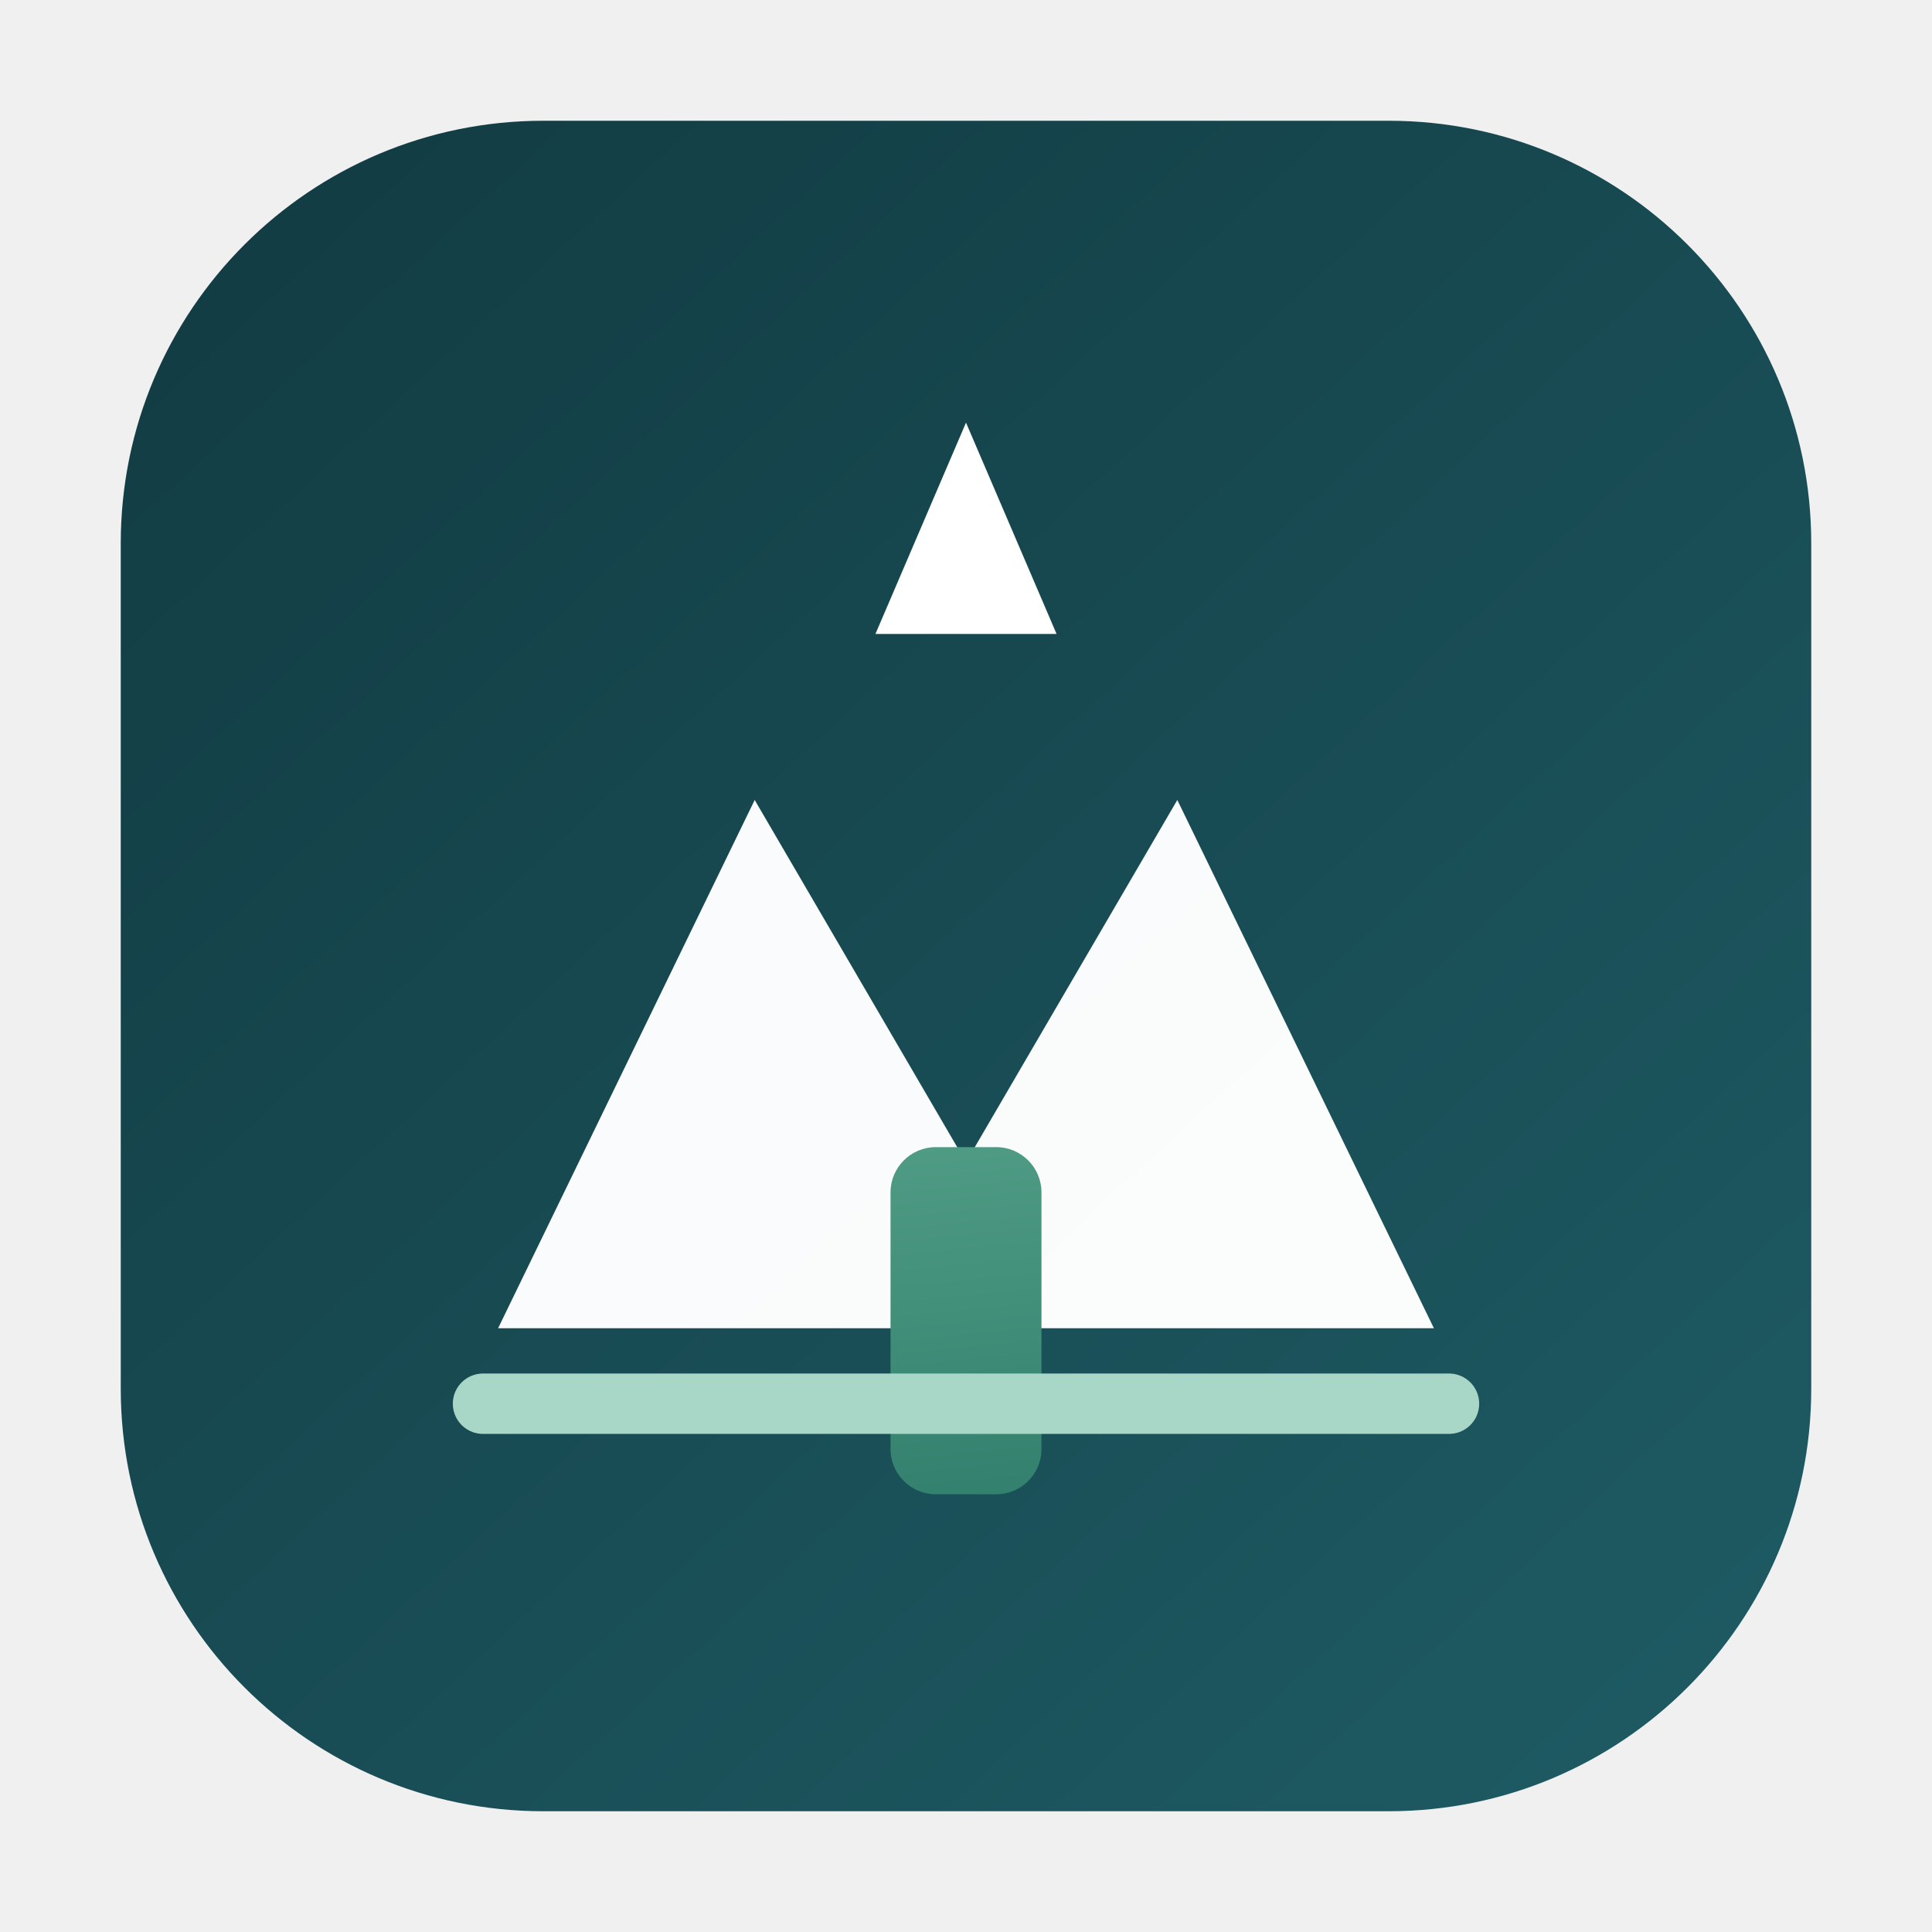
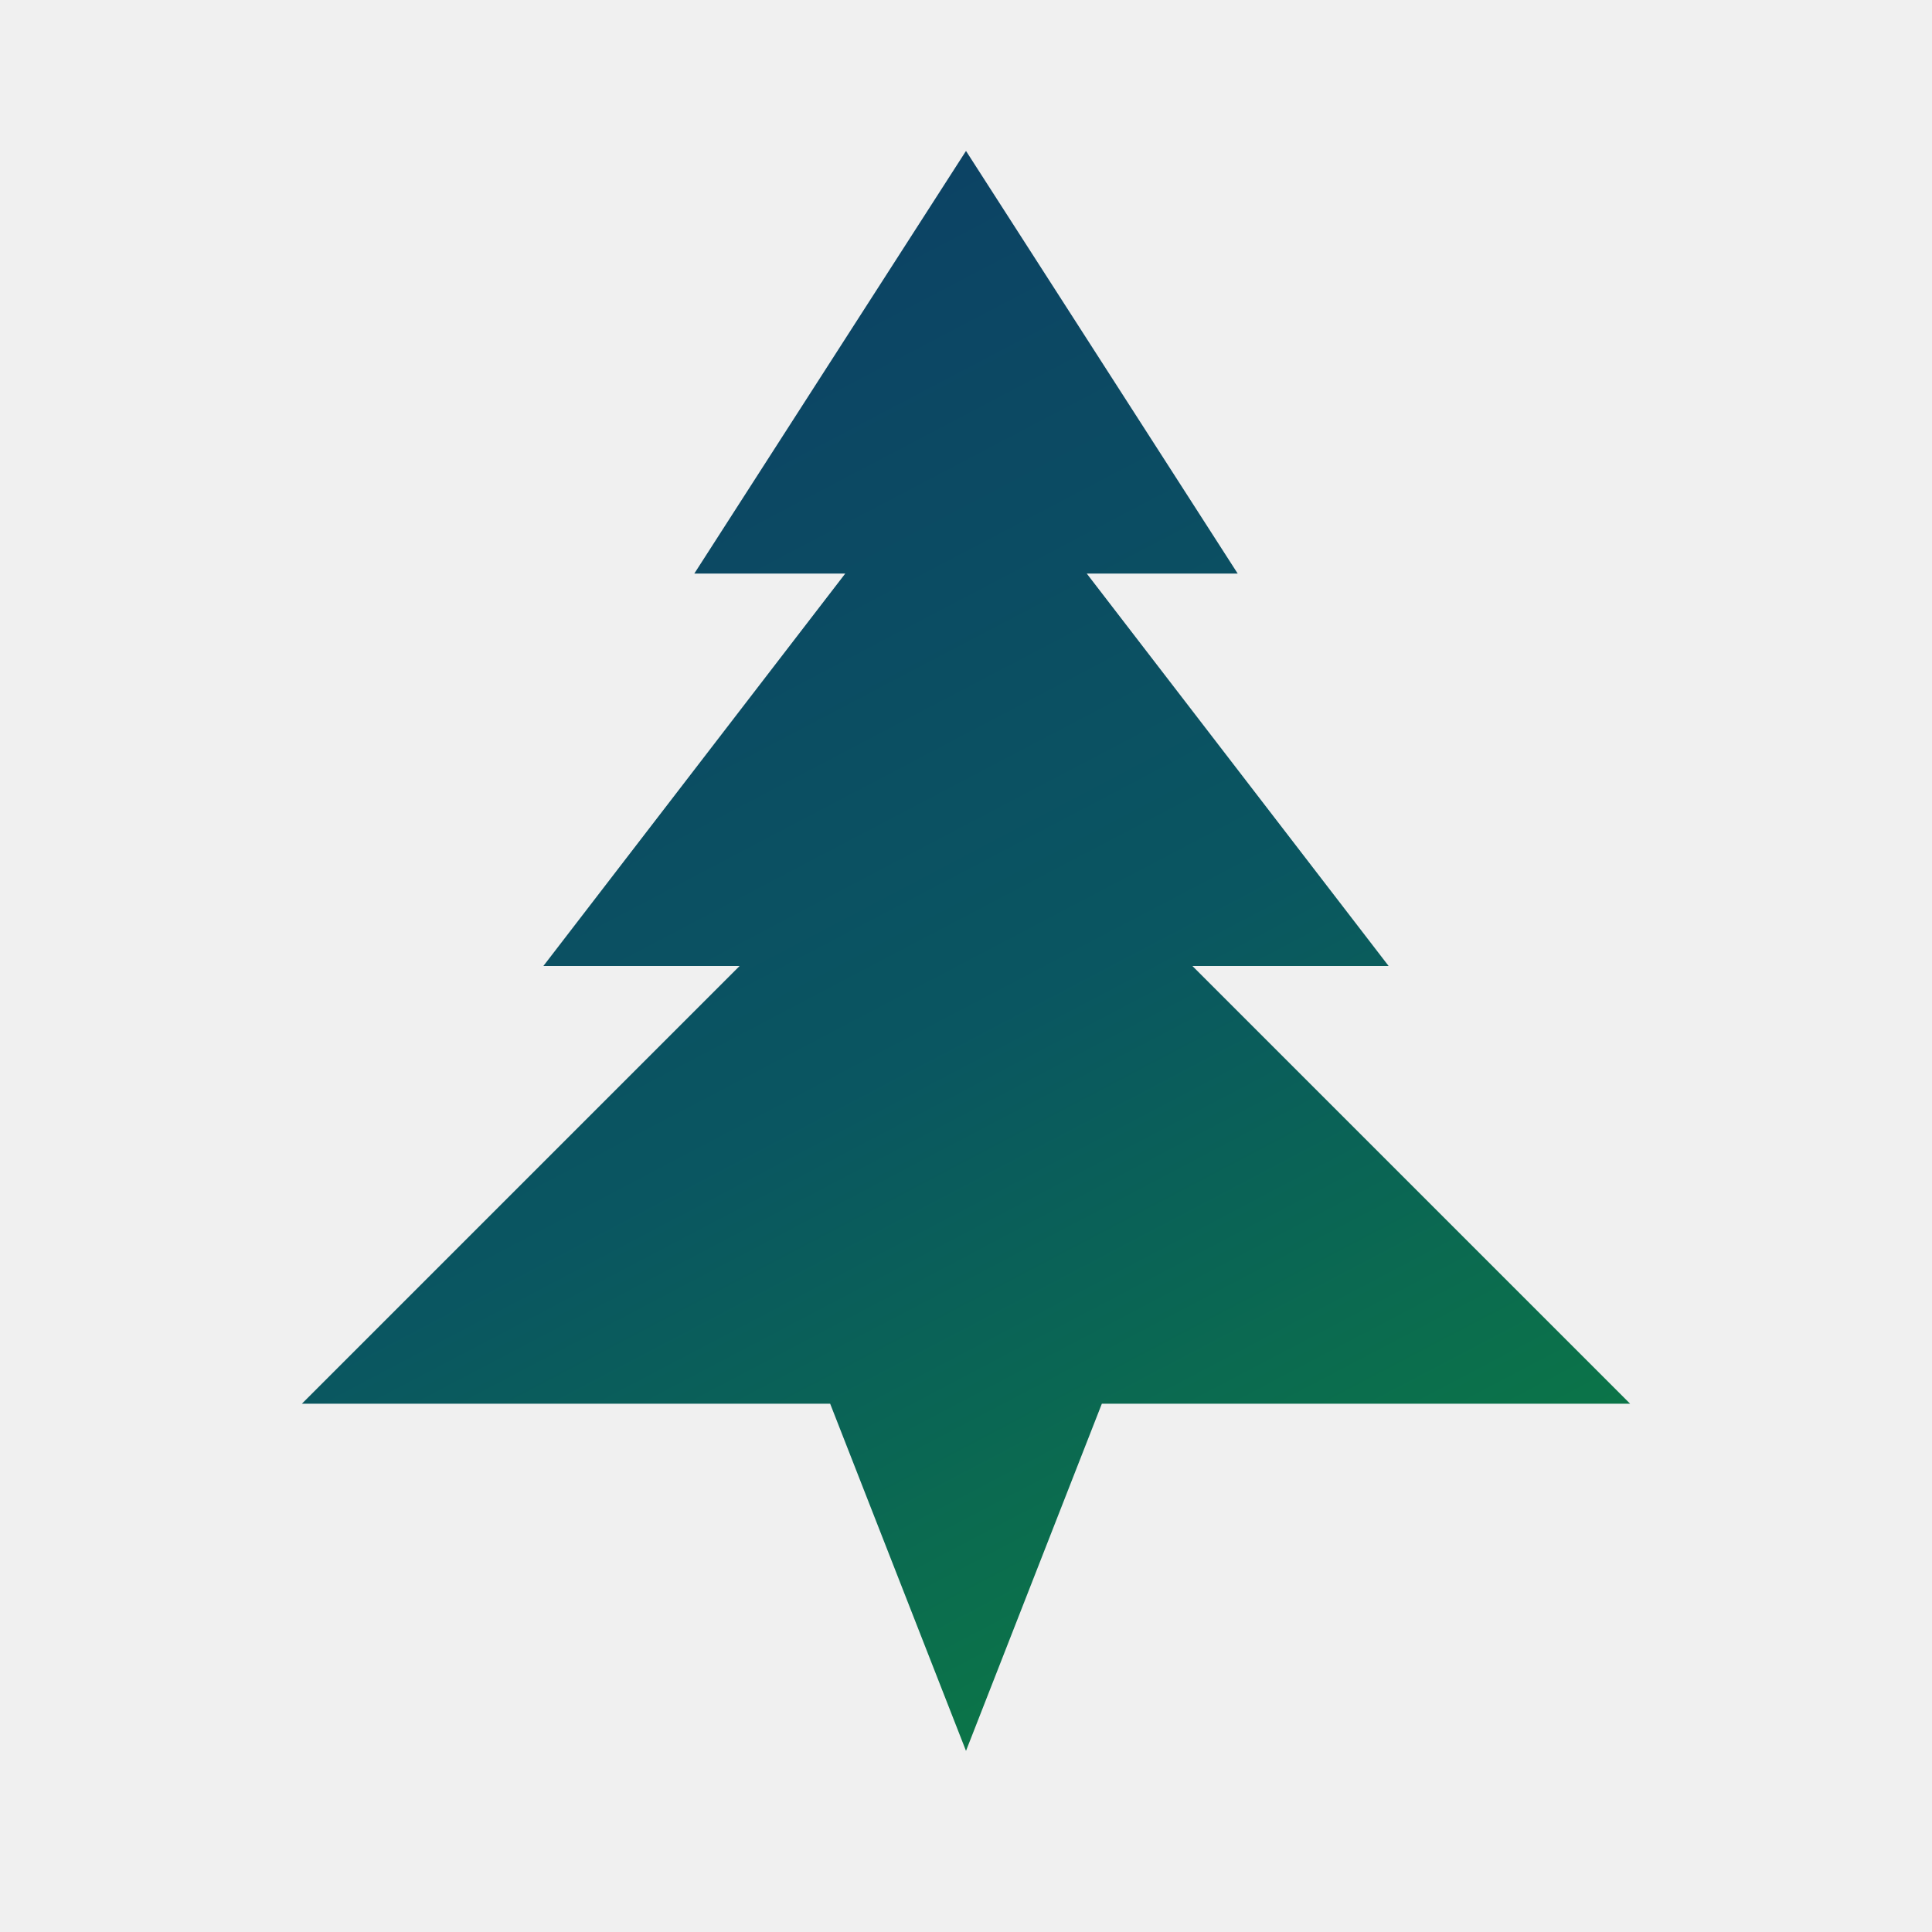
<svg xmlns="http://www.w3.org/2000/svg" viewBox="0 0 128 128" fill="none" role="img" aria-labelledby="title desc">
  <defs>
-     <linearGradient id="fb-mark-bg" x1="16" y1="12" x2="112" y2="116" gradientUnits="userSpaceOnUse">
-       <stop stop-color="#123C43" />
-       <stop offset="1" stop-color="#1E5A63" />
-     </linearGradient>
-     <linearGradient id="fb-mark-accent" x1="58" y1="40" x2="64" y2="102" gradientUnits="userSpaceOnUse">
-       <stop stop-color="#7BC5A7" />
-       <stop offset="1" stop-color="#2F7D6B" />
+     <linearGradient id="fb-tree-mark" x1="35" y1="14" x2="87" y2="113" gradientUnits="userSpaceOnUse">
+       <stop stop-color="#0D3F65" />
+       <stop offset="0.55" stop-color="#0A5661" />
+       <stop offset="1" stop-color="#0B7A43" />
    </linearGradient>
  </defs>
-   <rect x="8" y="8" width="112" height="112" rx="28" fill="url(#fb-mark-bg)" />
-   <path d="M33 88L50 53L64 77L78 53L95 88H33Z" fill="#FFFFFF" fill-opacity="0.98" />
-   <path d="M58 42L64 28L70 42H58Z" fill="#FFFFFF" />
-   <rect x="59" y="76" width="10" height="23" rx="3" fill="url(#fb-mark-accent)" />
-   <path d="M32 93H96" stroke="#A8D7C8" stroke-width="4" stroke-linecap="round" />
+   <path d="M64 10L82 38H72L92 64H79L108 93H73L64 116L55 93H20L49 64H36L56 38H46L64 10Z" fill="url(#fb-tree-mark)" />
</svg>
